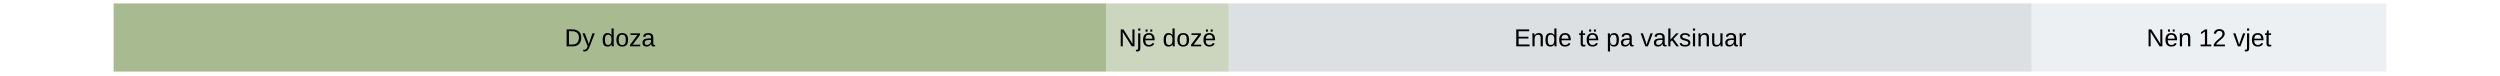
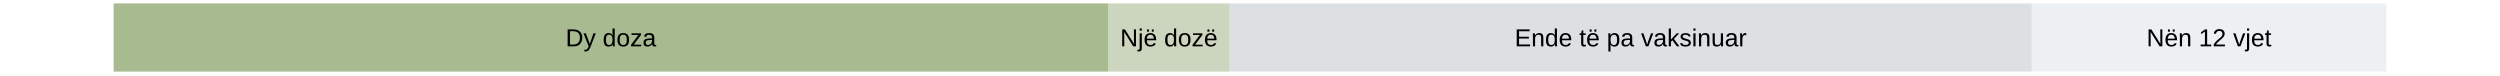
<svg xmlns="http://www.w3.org/2000/svg" class="svglite" width="720.00pt" height="21.60pt" viewBox="0 0 720.00 21.60">
  <defs>
    <style type="text/css">
    .svglite line, .svglite polyline, .svglite polygon, .svglite path, .svglite rect, .svglite circle {
      fill: none;
      stroke: #000000;
      stroke-linecap: round;
      stroke-linejoin: round;
      stroke-miterlimit: 10.00;
    }
  </style>
  </defs>
  <rect width="100%" height="100%" style="stroke: none; fill: none;" />
  <defs>
    <clipPath id="cpMC4wMHw3MjAuMDB8MC4wMHwyMS42MA==">
      <rect x="0.00" y="0.00" width="720.00" height="21.60" />
    </clipPath>
  </defs>
  <g clip-path="url(#cpMC4wMHw3MjAuMDB8MC4wMHwyMS42MA==)">
    <rect x="585.14" y="0.98" width="102.14" height="19.64" style="stroke-width: 1.07; stroke: none; stroke-linecap: square; stroke-linejoin: miter; fill: #EDF0F2;" />
-     <rect x="353.87" y="0.98" width="231.26" height="19.64" style="stroke-width: 1.07; stroke: none; stroke-linecap: square; stroke-linejoin: miter; fill: #DDE0E2;" />
-     <rect x="318.58" y="0.98" width="35.30" height="19.64" style="stroke-width: 1.07; stroke: none; stroke-linecap: square; stroke-linejoin: miter; fill: #CCD6BE;" />
-     <rect x="32.73" y="0.98" width="285.85" height="19.64" style="stroke-width: 1.07; stroke: none; stroke-linecap: square; stroke-linejoin: miter; fill: #A8BA90;" />
+     <rect x="354.15" y="0.98" width="230.99" height="19.64" style="stroke-width: 1.07; stroke: none; stroke-linecap: square; stroke-linejoin: miter; fill: #DDE0E2;" />
+     <rect x="319.15" y="0.98" width="35.00" height="19.64" style="stroke-width: 1.07; stroke: none; stroke-linecap: square; stroke-linejoin: miter; fill: #CCD6BE;" />
+     <rect x="32.73" y="0.98" width="286.42" height="19.64" style="stroke-width: 1.07; stroke: none; stroke-linecap: square; stroke-linejoin: miter; fill: #A8BA90;" />
    <text x="636.20" y="13.35" text-anchor="middle" style="font-size: 7.11px; font-family: Arial;" textLength="35.95px" lengthAdjust="spacingAndGlyphs">Nën 12 vjet</text>
-     <text x="469.50" y="13.35" text-anchor="middle" style="font-size: 7.11px; font-family: Arial;" textLength="66.78px" lengthAdjust="spacingAndGlyphs">Ende të pa vaksinuar</text>
-     <text x="336.22" y="13.35" text-anchor="middle" style="font-size: 7.11px; font-family: Arial;" textLength="28.05px" lengthAdjust="spacingAndGlyphs">Një dozë</text>
-     <text x="175.65" y="13.35" text-anchor="middle" style="font-size: 7.11px; font-family: Arial;" textLength="26.08px" lengthAdjust="spacingAndGlyphs">Dy doza</text>
+     <text x="469.64" y="13.35" text-anchor="middle" style="font-size: 7.11px; font-family: Arial;" textLength="66.78px" lengthAdjust="spacingAndGlyphs">Ende të pa vaksinuar</text>
+     <text x="336.65" y="13.35" text-anchor="middle" style="font-size: 7.11px; font-family: Arial;" textLength="28.05px" lengthAdjust="spacingAndGlyphs">Një dozë</text>
+     <text x="175.94" y="13.35" text-anchor="middle" style="font-size: 7.11px; font-family: Arial;" textLength="26.08px" lengthAdjust="spacingAndGlyphs">Dy doza</text>
  </g>
</svg>
